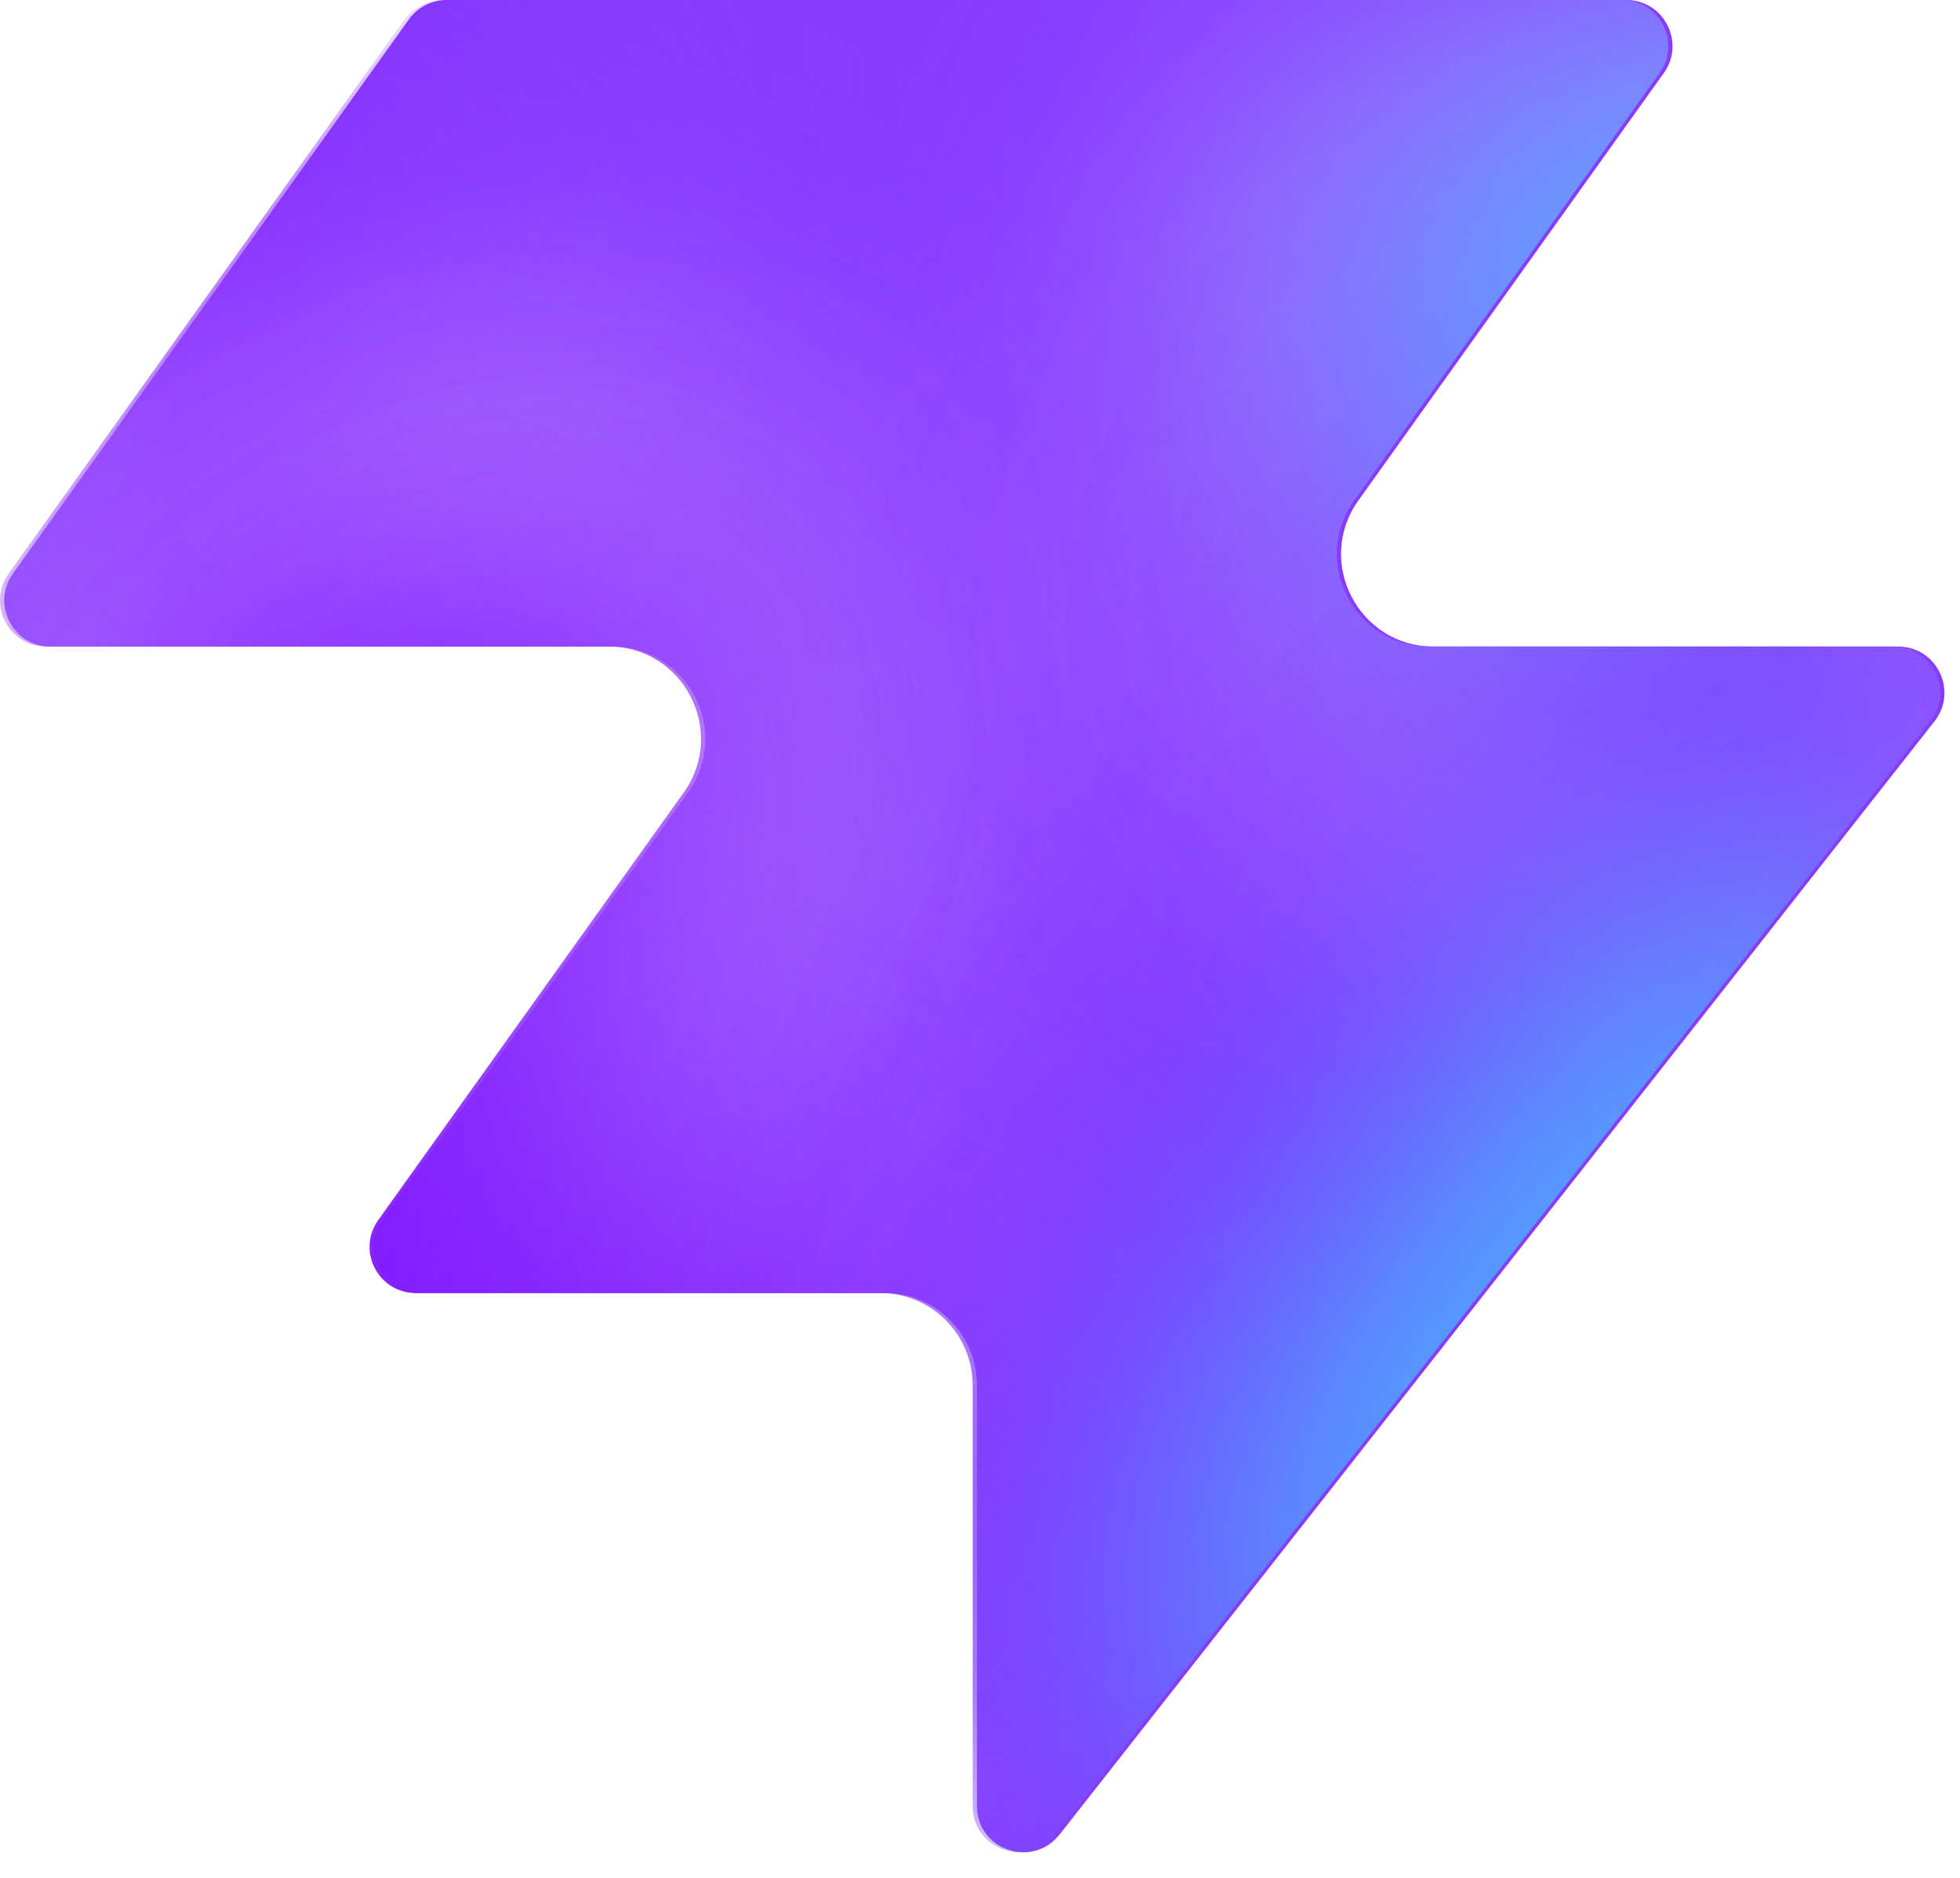
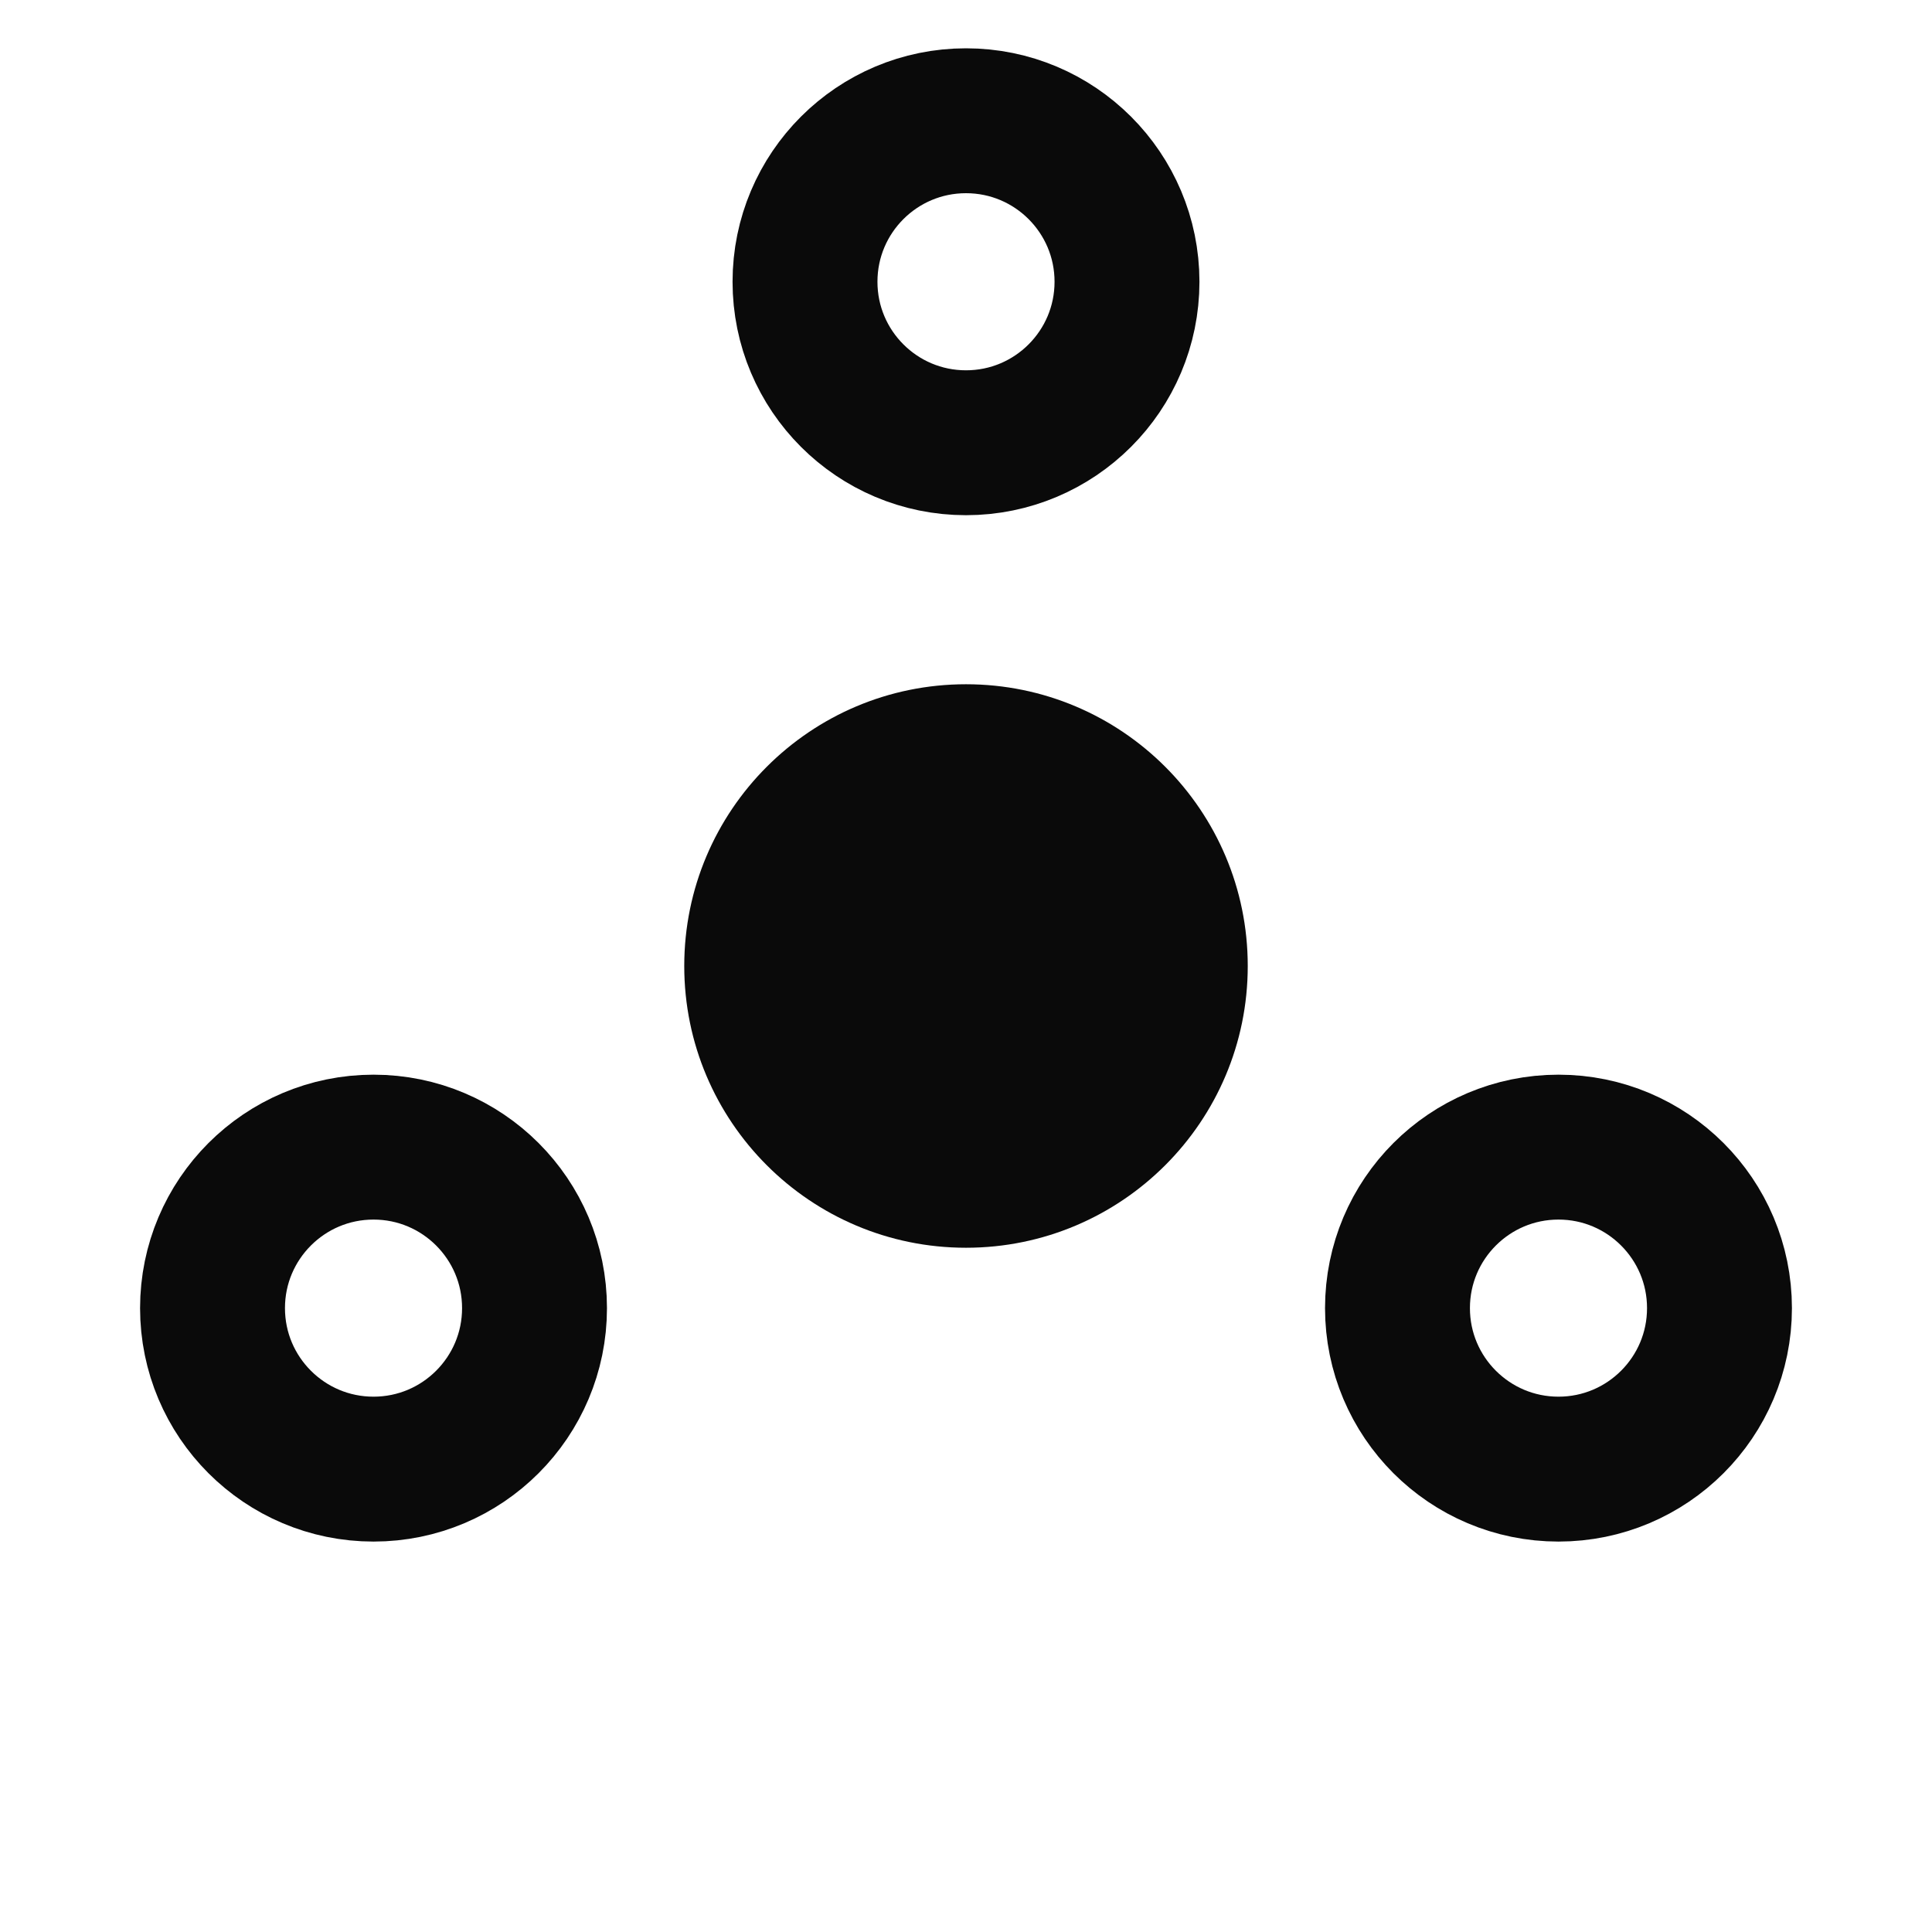
- <svg xmlns="http://www.w3.org/2000/svg" width="48" height="46" fill="none" viewBox="0 0 48 46">
-   <path fill="#863bff" d="M25.946 44.938c-.664.845-2.021.375-2.021-.698V33.937a2.26 2.26 0 0 0-2.262-2.262H10.287c-.92 0-1.456-1.04-.92-1.788l7.48-10.471c1.07-1.497 0-3.578-1.842-3.578H1.237c-.92 0-1.456-1.04-.92-1.788L10.013.474c.214-.297.556-.474.92-.474h28.894c.92 0 1.456 1.04.92 1.788l-7.48 10.471c-1.07 1.498 0 3.579 1.842 3.579h11.377c.943 0 1.473 1.088.89 1.83L25.947 44.94z" style="fill:#863bff;fill:color(display-p3 .525 .23 1);fill-opacity:1" />
-   <mask id="a" width="48" height="46" x="0" y="0" maskUnits="userSpaceOnUse" style="mask-type:alpha">
-     <path fill="#000" d="M25.842 44.938c-.664.844-2.021.375-2.021-.698V33.937a2.26 2.26 0 0 0-2.262-2.262H10.183c-.92 0-1.456-1.04-.92-1.788l7.48-10.471c1.07-1.498 0-3.579-1.842-3.579H1.133c-.92 0-1.456-1.04-.92-1.787L9.91.473c.214-.297.556-.474.92-.474h28.894c.92 0 1.456 1.04.92 1.788l-7.48 10.471c-1.07 1.498 0 3.578 1.842 3.578h11.377c.943 0 1.473 1.088.89 1.832L25.843 44.94z" style="fill:#000;fill-opacity:1" />
-   </mask>
-   <g mask="url(#a)">
-     <g filter="url(#b)">
-       <ellipse cx="5.508" cy="14.704" fill="#ede6ff" rx="5.508" ry="14.704" style="fill:#ede6ff;fill:color(display-p3 .927 .903 1);fill-opacity:1" transform="matrix(.00324 1 1 -.00324 -4.47 31.516)" />
-     </g>
-     <g filter="url(#c)">
-       <ellipse cx="10.399" cy="29.851" fill="#ede6ff" rx="10.399" ry="29.851" style="fill:#ede6ff;fill:color(display-p3 .927 .903 1);fill-opacity:1" transform="matrix(.00324 1 1 -.00324 -39.328 7.883)" />
-     </g>
-     <g filter="url(#d)">
-       <ellipse cx="5.508" cy="30.487" fill="#7e14ff" rx="5.508" ry="30.487" style="fill:#7e14ff;fill:color(display-p3 .492 .077 1);fill-opacity:1" transform="rotate(89.814 -25.913 -14.639)scale(1 -1)" />
-     </g>
-     <g filter="url(#e)">
-       <ellipse cx="5.508" cy="30.599" fill="#7e14ff" rx="5.508" ry="30.599" style="fill:#7e14ff;fill:color(display-p3 .492 .077 1);fill-opacity:1" transform="rotate(89.814 -32.644 -3.334)scale(1 -1)" />
-     </g>
-     <g filter="url(#f)">
-       <ellipse cx="5.508" cy="30.599" fill="#7e14ff" rx="5.508" ry="30.599" style="fill:#7e14ff;fill:color(display-p3 .492 .077 1);fill-opacity:1" transform="matrix(.00324 1 1 -.00324 -34.34 30.47)" />
-     </g>
-     <g filter="url(#g)">
-       <ellipse cx="14.072" cy="22.078" fill="#ede6ff" rx="14.072" ry="22.078" style="fill:#ede6ff;fill:color(display-p3 .927 .903 1);fill-opacity:1" transform="rotate(93.35 24.506 48.493)scale(-1 1)" />
-     </g>
-     <g filter="url(#h)">
-       <ellipse cx="3.47" cy="21.501" fill="#7e14ff" rx="3.47" ry="21.501" style="fill:#7e14ff;fill:color(display-p3 .492 .077 1);fill-opacity:1" transform="rotate(89.009 28.708 47.59)scale(-1 1)" />
-     </g>
-     <g filter="url(#i)">
-       <ellipse cx="3.47" cy="21.501" fill="#7e14ff" rx="3.47" ry="21.501" style="fill:#7e14ff;fill:color(display-p3 .492 .077 1);fill-opacity:1" transform="rotate(89.009 28.708 47.59)scale(-1 1)" />
-     </g>
-     <g filter="url(#j)">
-       <ellipse cx=".387" cy="8.972" fill="#7e14ff" rx="4.407" ry="29.108" style="fill:#7e14ff;fill:color(display-p3 .492 .077 1);fill-opacity:1" transform="rotate(39.51 .387 8.972)" />
-     </g>
-     <g filter="url(#k)">
-       <ellipse cx="47.523" cy="-6.092" fill="#7e14ff" rx="4.407" ry="29.108" style="fill:#7e14ff;fill:color(display-p3 .492 .077 1);fill-opacity:1" transform="rotate(37.892 47.523 -6.092)" />
-     </g>
-     <g filter="url(#l)">
-       <ellipse cx="41.412" cy="6.333" fill="#47bfff" rx="5.971" ry="9.665" style="fill:#47bfff;fill:color(display-p3 .28 .748 1);fill-opacity:1" transform="rotate(37.892 41.412 6.333)" />
-     </g>
-     <g filter="url(#m)">
-       <ellipse cx="-1.879" cy="38.332" fill="#7e14ff" rx="4.407" ry="29.108" style="fill:#7e14ff;fill:color(display-p3 .492 .077 1);fill-opacity:1" transform="rotate(37.892 -1.88 38.332)" />
-     </g>
-     <g filter="url(#n)">
-       <ellipse cx="-1.879" cy="38.332" fill="#7e14ff" rx="4.407" ry="29.108" style="fill:#7e14ff;fill:color(display-p3 .492 .077 1);fill-opacity:1" transform="rotate(37.892 -1.88 38.332)" />
-     </g>
-     <g filter="url(#o)">
-       <ellipse cx="35.651" cy="29.907" fill="#7e14ff" rx="4.407" ry="29.108" style="fill:#7e14ff;fill:color(display-p3 .492 .077 1);fill-opacity:1" transform="rotate(37.892 35.651 29.907)" />
-     </g>
-     <g filter="url(#p)">
-       <ellipse cx="38.418" cy="32.4" fill="#47bfff" rx="5.971" ry="15.297" style="fill:#47bfff;fill:color(display-p3 .28 .748 1);fill-opacity:1" transform="rotate(37.892 38.418 32.4)" />
-     </g>
-   </g>
-   <defs>
-     <filter id="b" width="60.045" height="41.654" x="-19.77" y="16.149" color-interpolation-filters="sRGB" filterUnits="userSpaceOnUse">
-       <feFlood flood-opacity="0" result="BackgroundImageFix" />
-       <feBlend in="SourceGraphic" in2="BackgroundImageFix" result="shape" />
-       <feGaussianBlur result="effect1_foregroundBlur_2002_17158" stdDeviation="7.659" />
-     </filter>
-     <filter id="c" width="90.34" height="51.437" x="-54.613" y="-7.533" color-interpolation-filters="sRGB" filterUnits="userSpaceOnUse">
-       <feFlood flood-opacity="0" result="BackgroundImageFix" />
-       <feBlend in="SourceGraphic" in2="BackgroundImageFix" result="shape" />
-       <feGaussianBlur result="effect1_foregroundBlur_2002_17158" stdDeviation="7.659" />
-     </filter>
-     <filter id="d" width="79.355" height="29.4" x="-49.64" y="2.03" color-interpolation-filters="sRGB" filterUnits="userSpaceOnUse">
-       <feFlood flood-opacity="0" result="BackgroundImageFix" />
-       <feBlend in="SourceGraphic" in2="BackgroundImageFix" result="shape" />
-       <feGaussianBlur result="effect1_foregroundBlur_2002_17158" stdDeviation="4.596" />
-     </filter>
-     <filter id="e" width="79.579" height="29.4" x="-45.045" y="20.029" color-interpolation-filters="sRGB" filterUnits="userSpaceOnUse">
-       <feFlood flood-opacity="0" result="BackgroundImageFix" />
-       <feBlend in="SourceGraphic" in2="BackgroundImageFix" result="shape" />
-       <feGaussianBlur result="effect1_foregroundBlur_2002_17158" stdDeviation="4.596" />
-     </filter>
-     <filter id="f" width="79.579" height="29.4" x="-43.513" y="21.178" color-interpolation-filters="sRGB" filterUnits="userSpaceOnUse">
-       <feFlood flood-opacity="0" result="BackgroundImageFix" />
-       <feBlend in="SourceGraphic" in2="BackgroundImageFix" result="shape" />
-       <feGaussianBlur result="effect1_foregroundBlur_2002_17158" stdDeviation="4.596" />
-     </filter>
-     <filter id="g" width="74.749" height="58.852" x="15.756" y="-17.901" color-interpolation-filters="sRGB" filterUnits="userSpaceOnUse">
-       <feFlood flood-opacity="0" result="BackgroundImageFix" />
-       <feBlend in="SourceGraphic" in2="BackgroundImageFix" result="shape" />
-       <feGaussianBlur result="effect1_foregroundBlur_2002_17158" stdDeviation="7.659" />
-     </filter>
-     <filter id="h" width="61.377" height="25.362" x="23.548" y="2.284" color-interpolation-filters="sRGB" filterUnits="userSpaceOnUse">
-       <feFlood flood-opacity="0" result="BackgroundImageFix" />
-       <feBlend in="SourceGraphic" in2="BackgroundImageFix" result="shape" />
-       <feGaussianBlur result="effect1_foregroundBlur_2002_17158" stdDeviation="4.596" />
-     </filter>
-     <filter id="i" width="61.377" height="25.362" x="23.548" y="2.284" color-interpolation-filters="sRGB" filterUnits="userSpaceOnUse">
-       <feFlood flood-opacity="0" result="BackgroundImageFix" />
-       <feBlend in="SourceGraphic" in2="BackgroundImageFix" result="shape" />
-       <feGaussianBlur result="effect1_foregroundBlur_2002_17158" stdDeviation="4.596" />
-     </filter>
-     <filter id="j" width="56.045" height="63.649" x="-27.636" y="-22.853" color-interpolation-filters="sRGB" filterUnits="userSpaceOnUse">
-       <feFlood flood-opacity="0" result="BackgroundImageFix" />
-       <feBlend in="SourceGraphic" in2="BackgroundImageFix" result="shape" />
-       <feGaussianBlur result="effect1_foregroundBlur_2002_17158" stdDeviation="4.596" />
-     </filter>
-     <filter id="k" width="54.814" height="64.646" x="20.116" y="-38.415" color-interpolation-filters="sRGB" filterUnits="userSpaceOnUse">
-       <feFlood flood-opacity="0" result="BackgroundImageFix" />
-       <feBlend in="SourceGraphic" in2="BackgroundImageFix" result="shape" />
-       <feGaussianBlur result="effect1_foregroundBlur_2002_17158" stdDeviation="4.596" />
-     </filter>
-     <filter id="l" width="33.541" height="35.313" x="24.641" y="-11.323" color-interpolation-filters="sRGB" filterUnits="userSpaceOnUse">
-       <feFlood flood-opacity="0" result="BackgroundImageFix" />
-       <feBlend in="SourceGraphic" in2="BackgroundImageFix" result="shape" />
-       <feGaussianBlur result="effect1_foregroundBlur_2002_17158" stdDeviation="4.596" />
-     </filter>
-     <filter id="m" width="54.814" height="64.646" x="-29.286" y="6.009" color-interpolation-filters="sRGB" filterUnits="userSpaceOnUse">
-       <feFlood flood-opacity="0" result="BackgroundImageFix" />
-       <feBlend in="SourceGraphic" in2="BackgroundImageFix" result="shape" />
-       <feGaussianBlur result="effect1_foregroundBlur_2002_17158" stdDeviation="4.596" />
-     </filter>
-     <filter id="n" width="54.814" height="64.646" x="-29.286" y="6.009" color-interpolation-filters="sRGB" filterUnits="userSpaceOnUse">
-       <feFlood flood-opacity="0" result="BackgroundImageFix" />
-       <feBlend in="SourceGraphic" in2="BackgroundImageFix" result="shape" />
-       <feGaussianBlur result="effect1_foregroundBlur_2002_17158" stdDeviation="4.596" />
-     </filter>
-     <filter id="o" width="54.814" height="64.646" x="8.244" y="-2.416" color-interpolation-filters="sRGB" filterUnits="userSpaceOnUse">
-       <feFlood flood-opacity="0" result="BackgroundImageFix" />
-       <feBlend in="SourceGraphic" in2="BackgroundImageFix" result="shape" />
-       <feGaussianBlur result="effect1_foregroundBlur_2002_17158" stdDeviation="4.596" />
-     </filter>
-     <filter id="p" width="39.409" height="43.623" x="18.713" y="10.588" color-interpolation-filters="sRGB" filterUnits="userSpaceOnUse">
-       <feFlood flood-opacity="0" result="BackgroundImageFix" />
-       <feBlend in="SourceGraphic" in2="BackgroundImageFix" result="shape" />
-       <feGaussianBlur result="effect1_foregroundBlur_2002_17158" stdDeviation="4.596" />
-     </filter>
-   </defs>
+ <svg xmlns="http://www.w3.org/2000/svg" viewBox="0 0 48 48">
+   <style>.c{fill:#0a0a0a}.r{fill:none;stroke:#0a0a0a;stroke-width:3.6}@media(prefers-color-scheme:dark){.c{fill:#fafaf9}.r{stroke:#fafaf9}}</style>
+   <circle class="c" cx="24" cy="24" r="7" />
+   <circle class="r" cx="24" cy="7" r="4" />
+   <circle class="r" cx="38.72" cy="32.5" r="4" />
+   <circle class="r" cx="9.28" cy="32.5" r="4" />
</svg>
